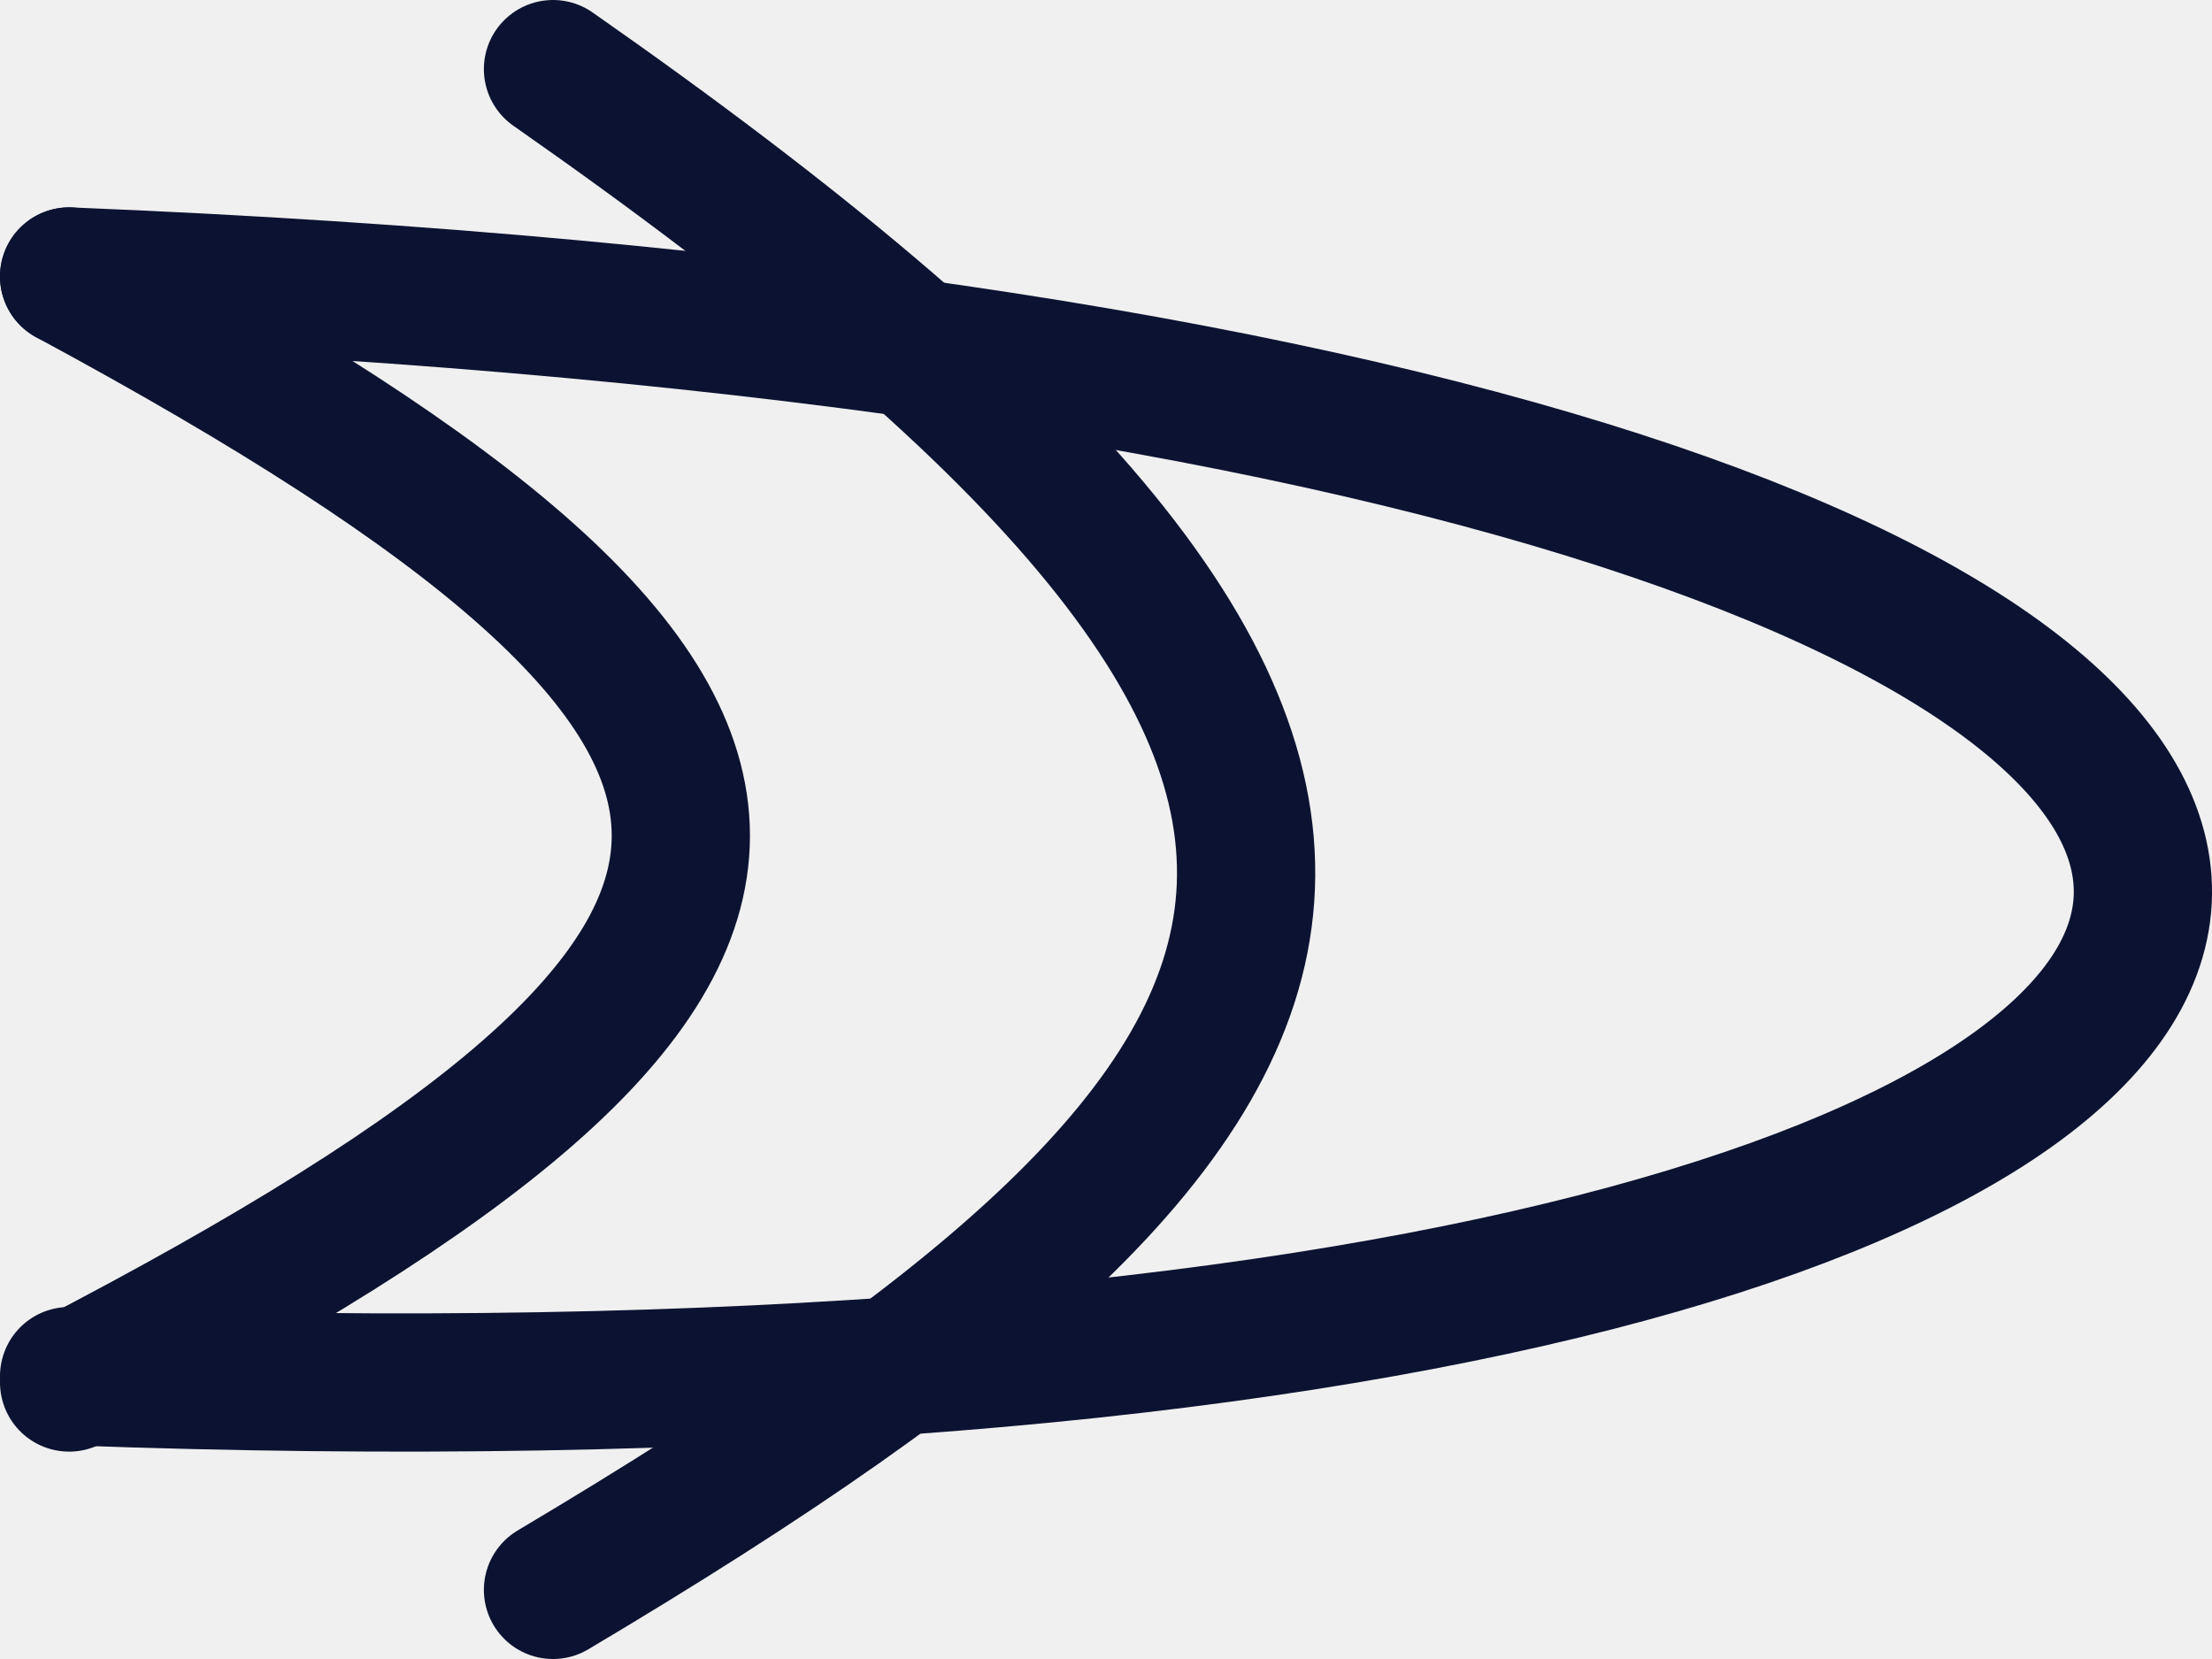
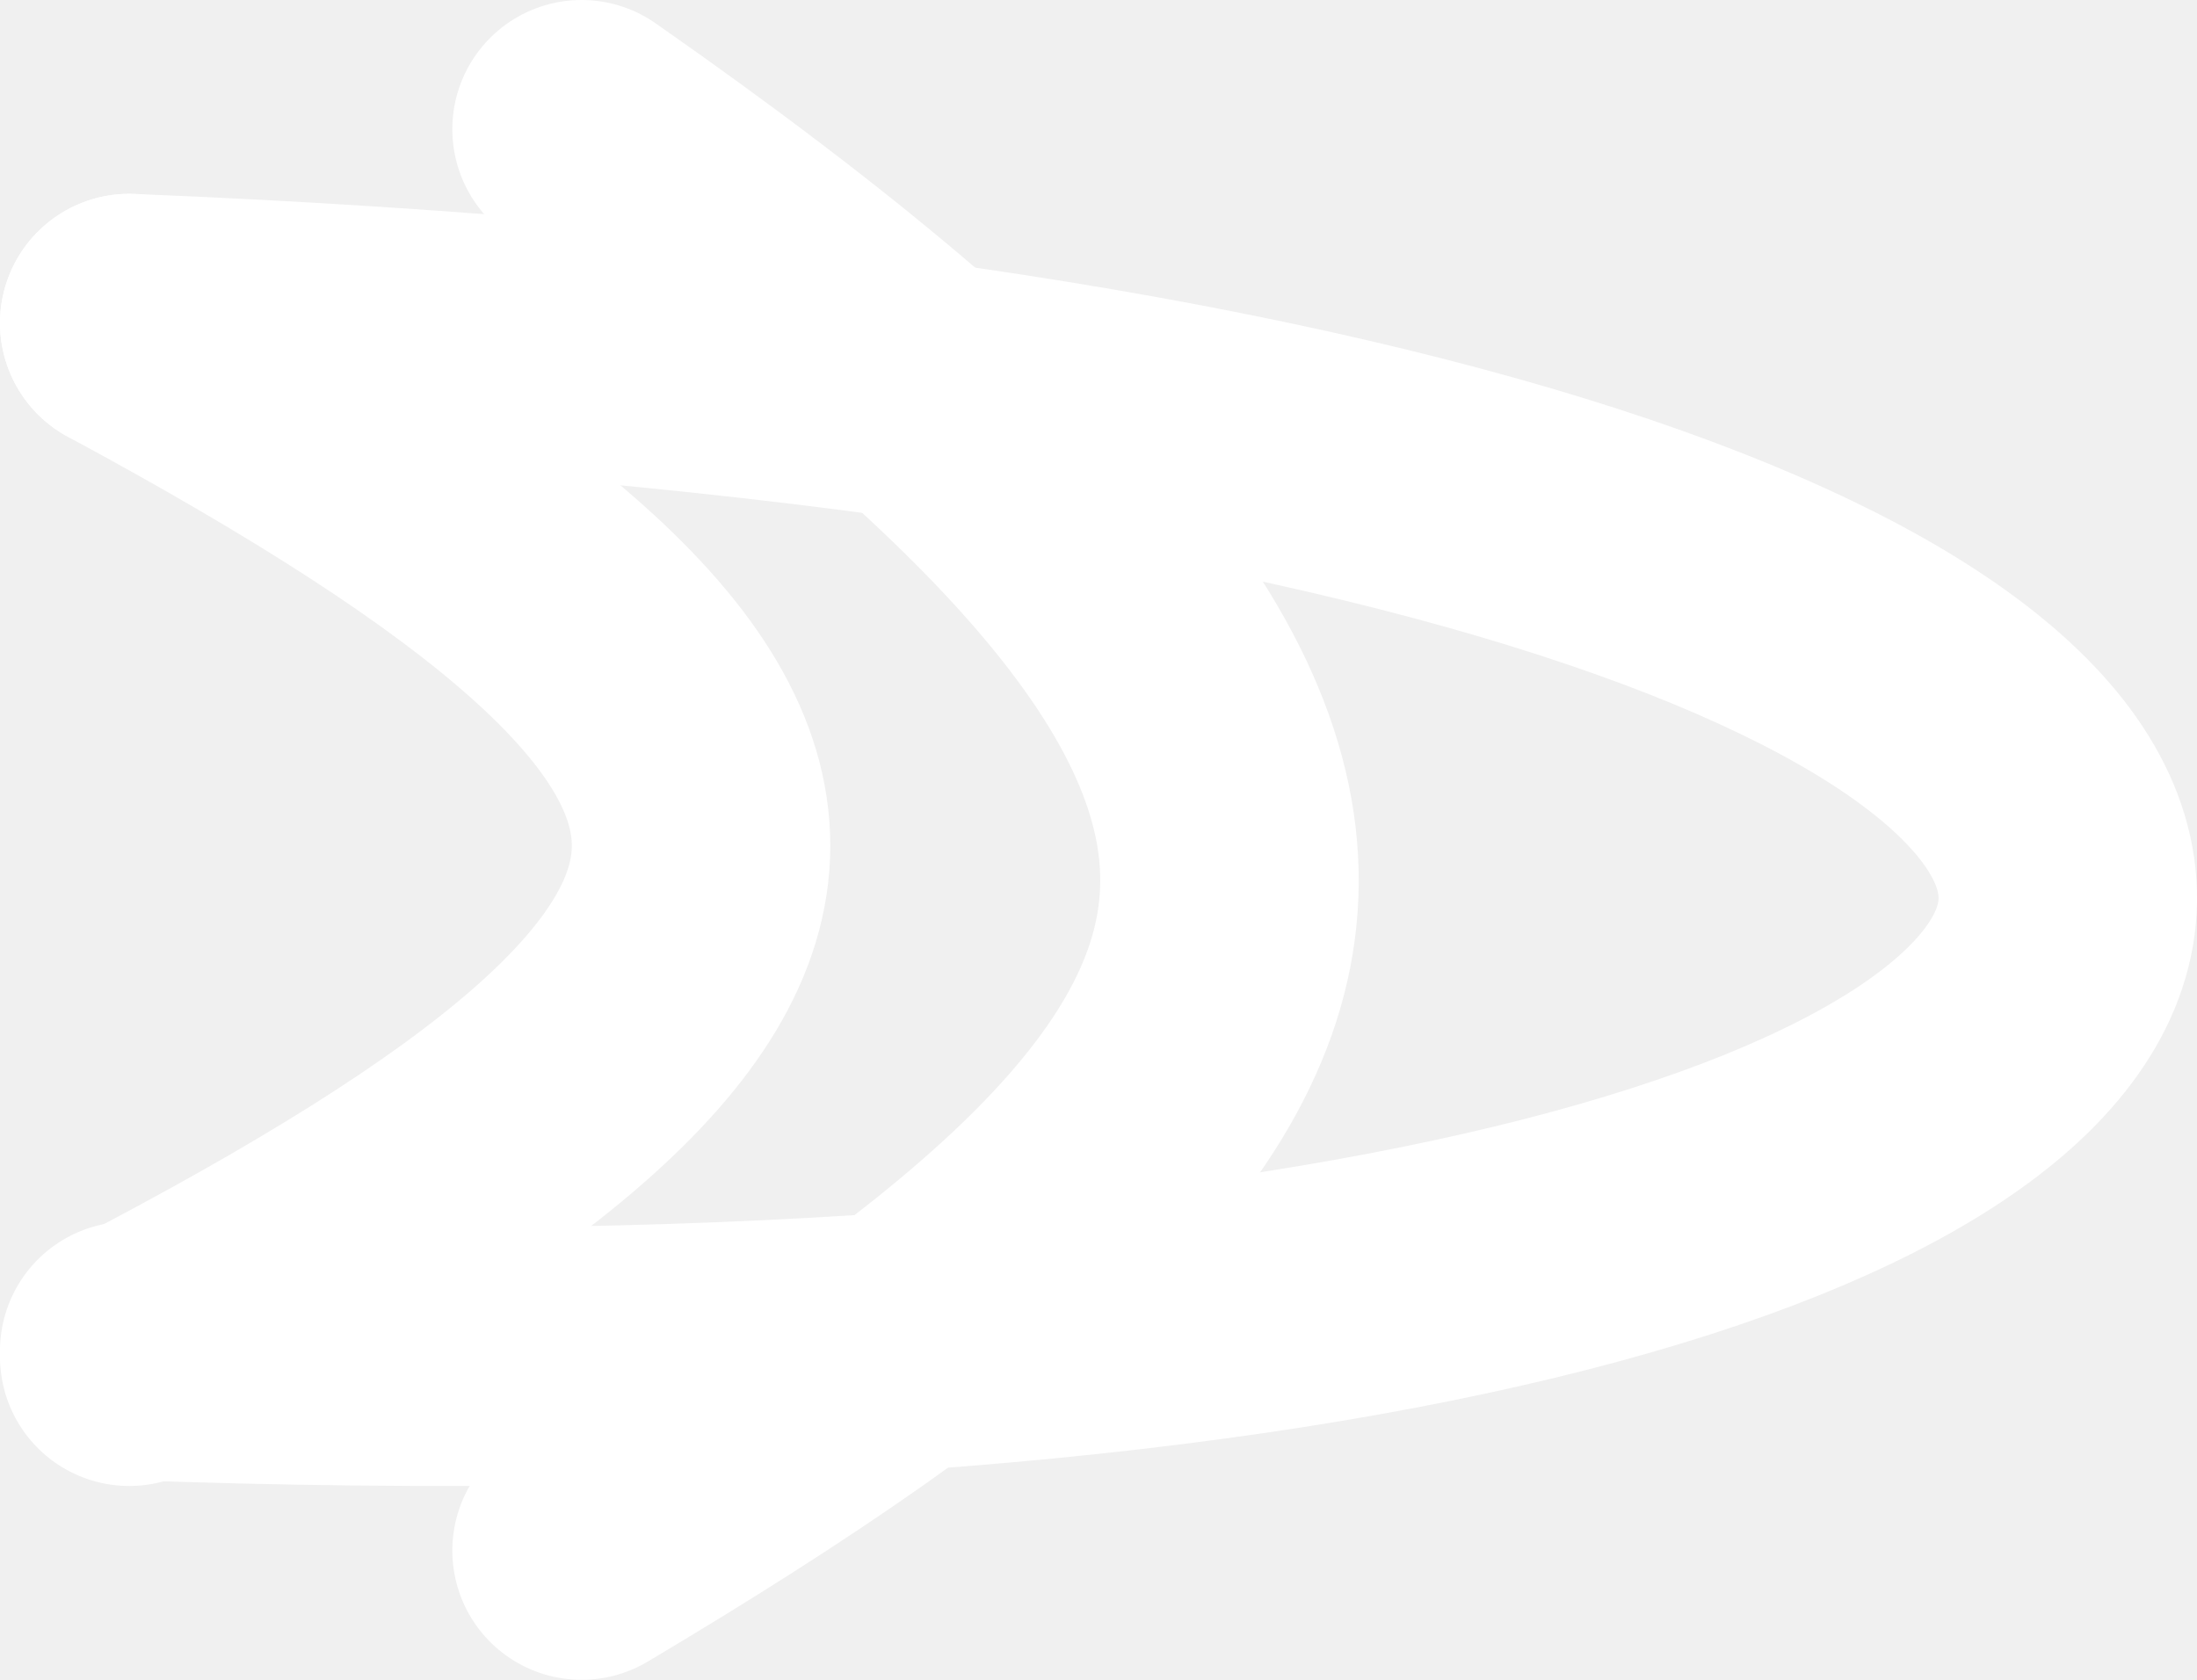
- <svg xmlns="http://www.w3.org/2000/svg" width="16" height="12" viewBox="0 0 16 12" fill="none">
-   <path d="M0.5 2C6.405 5.185 6.394 6.938 0.5 10" stroke="#0C1332" stroke-linecap="round" />
-   <path d="M0.5 2C21.235 2.838 19.752 10.669 0.5 9.954" stroke="#0C1332" stroke-linecap="round" />
-   <path d="M4 0.5C11.146 5.493 10.207 7.81 4 11.5" stroke="#0C1332" stroke-linecap="round" />
+ <svg xmlns="http://www.w3.org/2000/svg" width="17" height="13" viewBox="0 0 17 13" fill="none">
+   <path d="M1 2.5C6.905 5.685 6.894 7.438 1 10.5" stroke="white" stroke-width="2" stroke-linecap="round" />
+   <path d="M1 2.5C21.735 3.338 20.252 11.169 1 10.454" stroke="white" stroke-width="2" stroke-linecap="round" />
+   <path d="M4.5 1C11.646 5.993 10.707 8.31 4.5 12" stroke="white" stroke-width="2" stroke-linecap="round" />
</svg>
